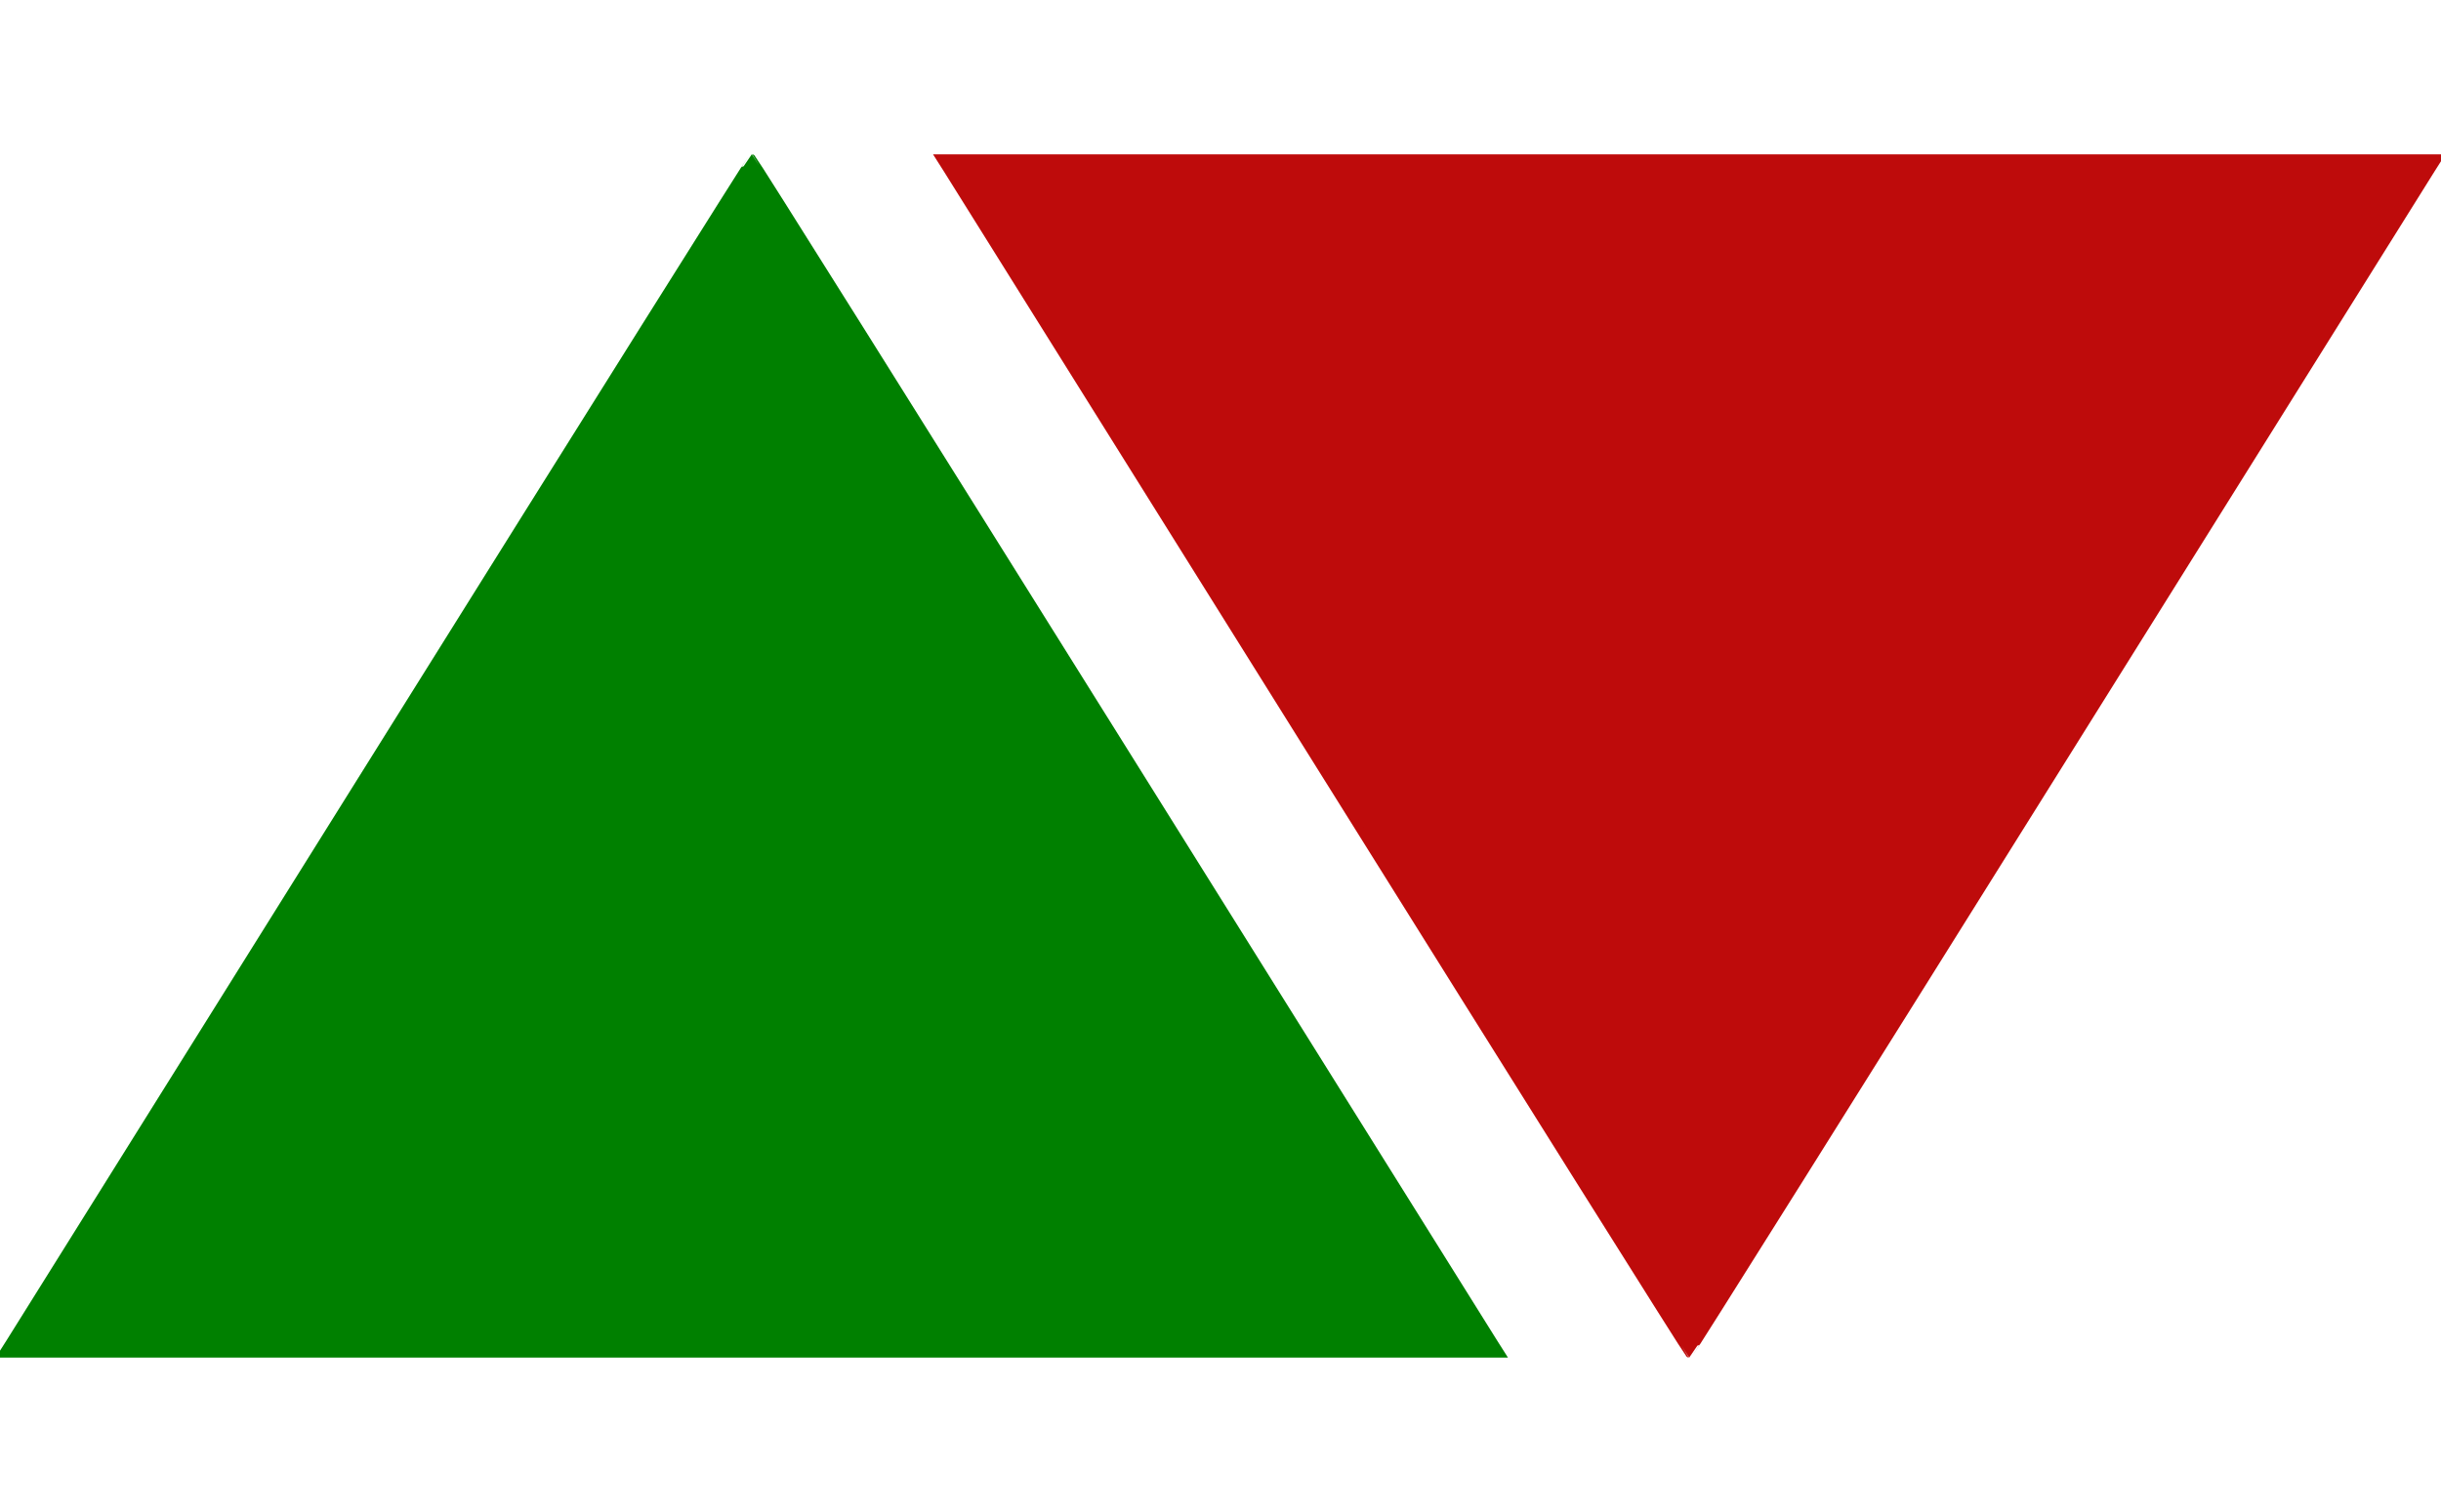
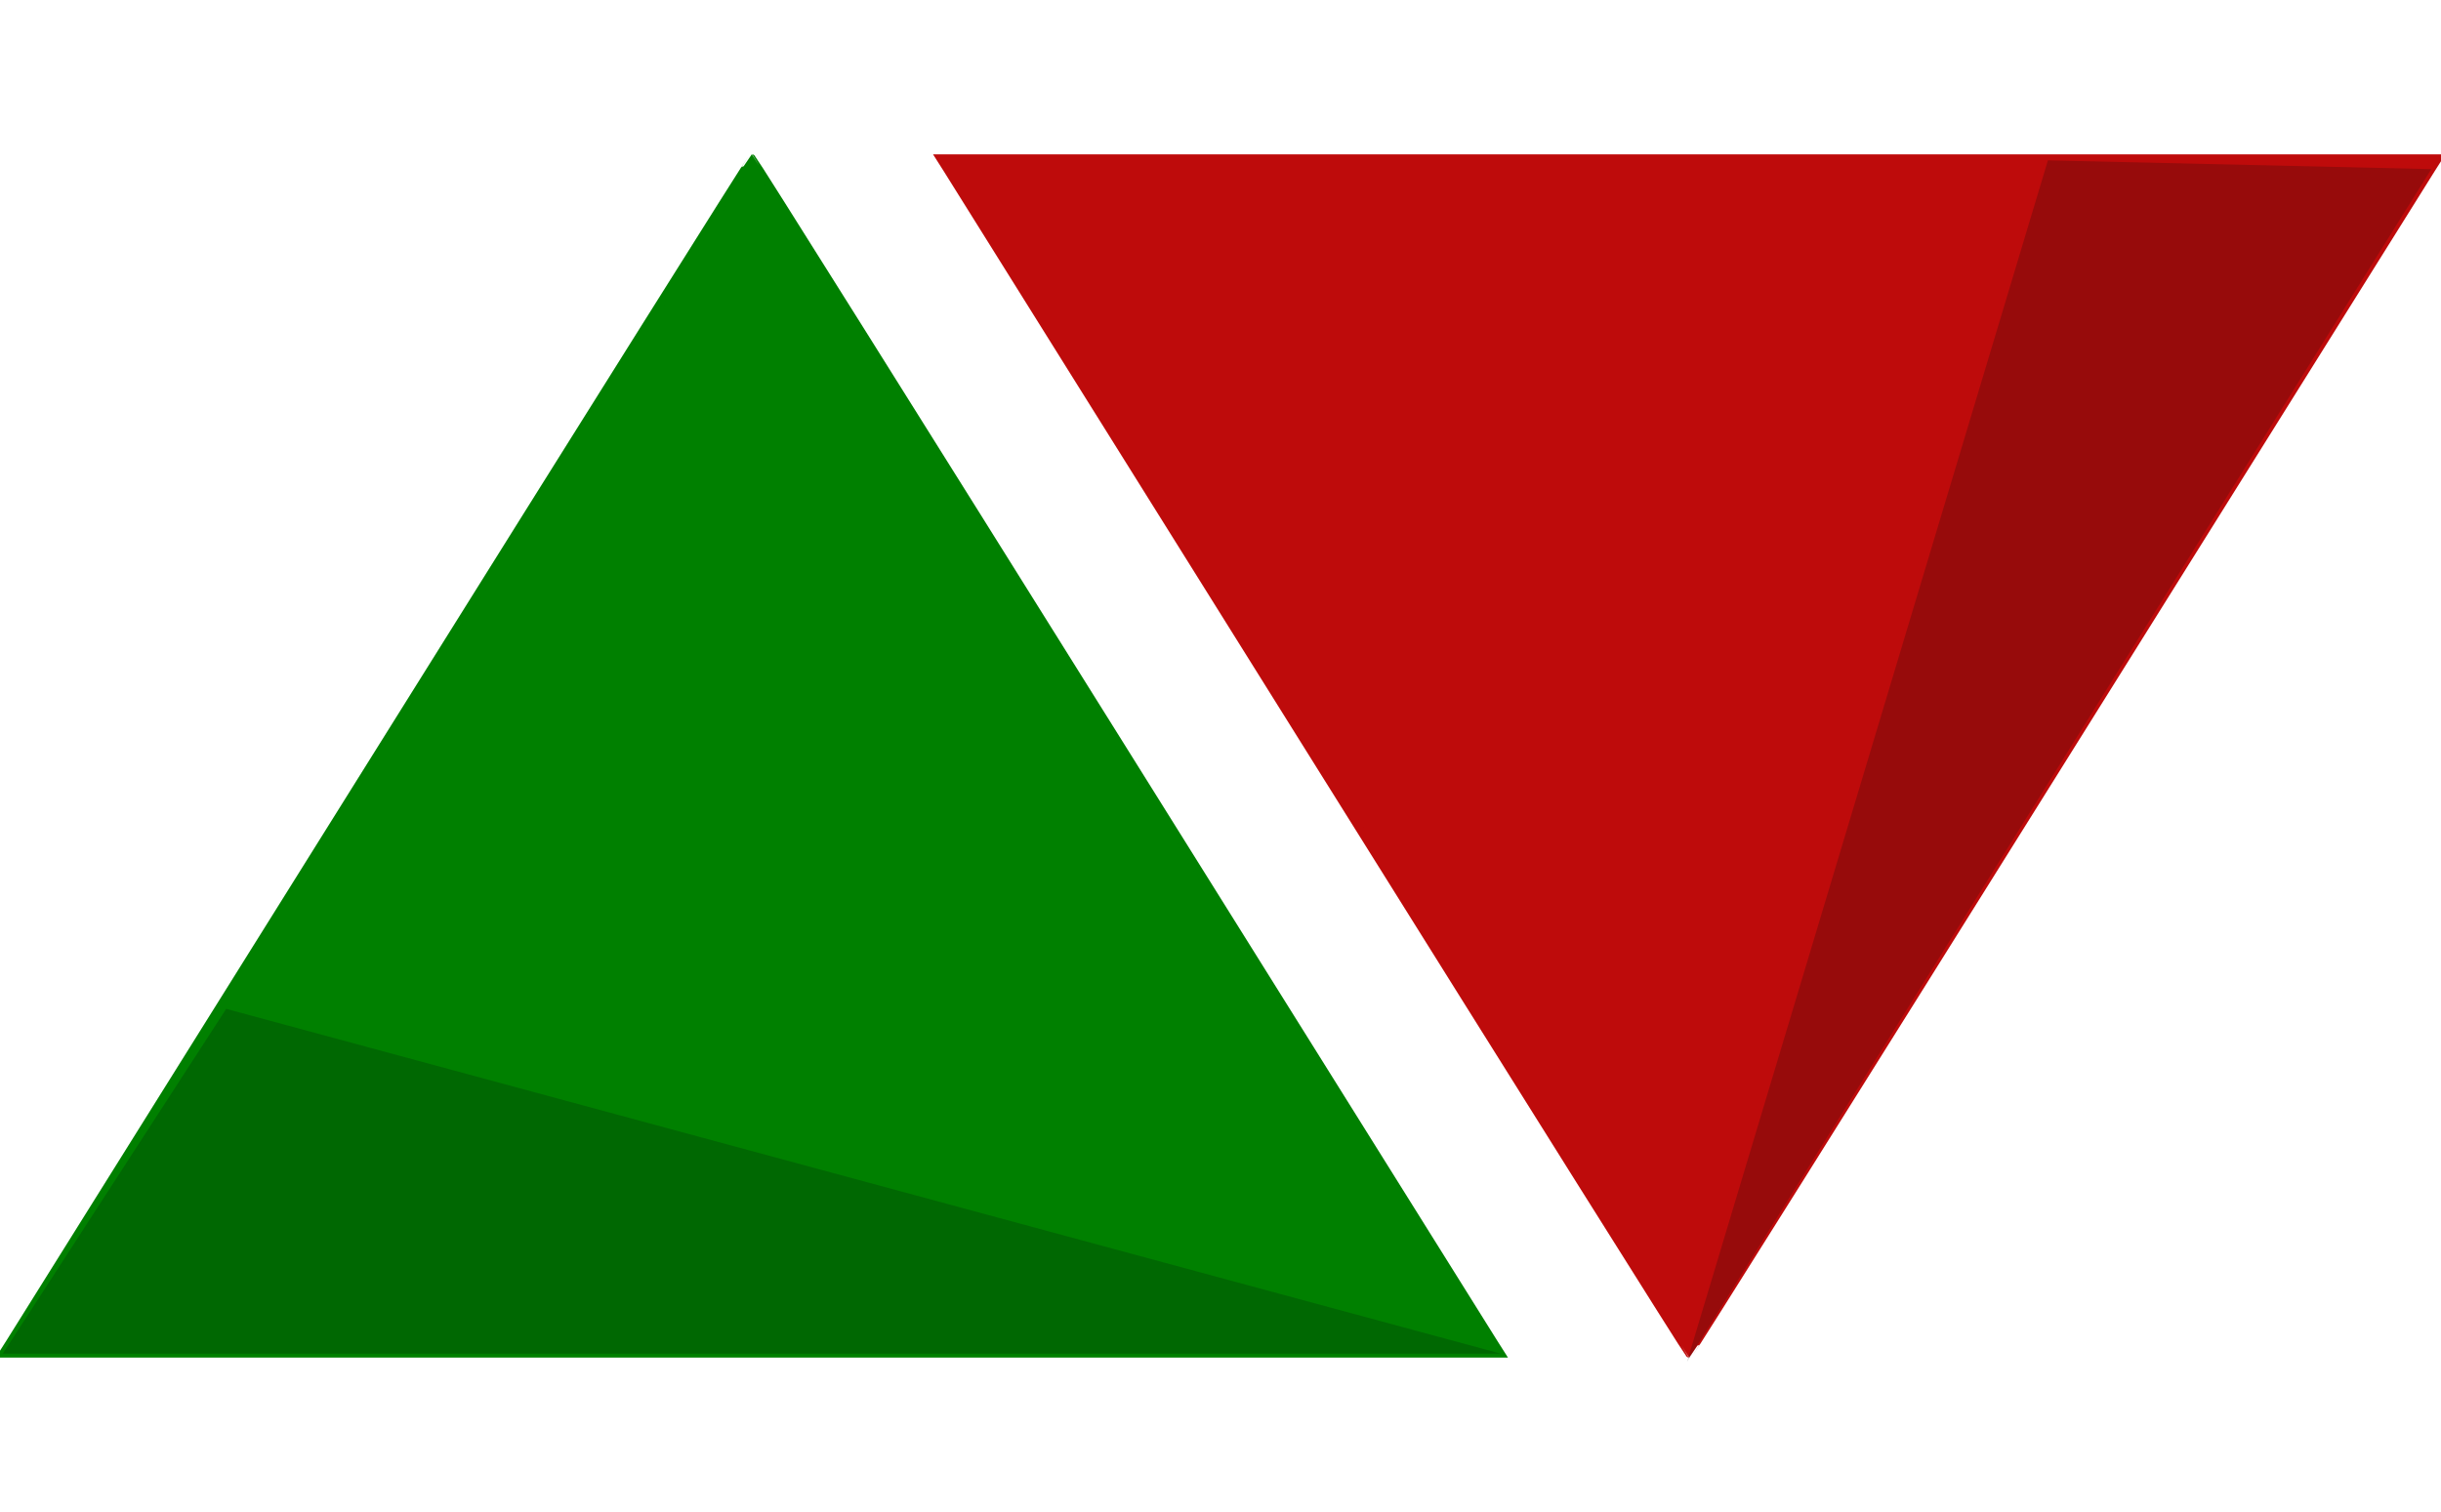
<svg xmlns="http://www.w3.org/2000/svg" height="20.167" viewBox="0 -960 1301.989 806.668" width="32.55" fill="#e8eaed" version="1.1" id="svg4">
  <defs id="defs8" />
  <path style="fill:#008000;fill-opacity:1;stroke:#008000;stroke-width:4.196;stroke-miterlimit:10;stroke-opacity:1" d="m 5.158,-243.563 c 2.024,-3.186 91.729,-146.69 199.344,-318.897 107.615,-172.207 196.037,-313.103 196.493,-313.103 0.456,0 88.878,140.897 196.493,313.103 107.615,172.207 197.32,315.71 199.344,318.897 l 3.68,5.793 H 400.994 1.478 Z" id="path1539" />
  <path style="fill:#be0b0b;fill-opacity:1;stroke:#be0b0b;stroke-width:4.196;stroke-miterlimit:10;stroke-opacity:1" d="m 1296.831,-869.77 c -2.024,3.186 -91.729,146.69 -199.344,318.897 -107.615,172.207 -196.037,313.103 -196.493,313.103 -0.456,0 -88.878,-140.897 -196.493,-313.103 -107.615,-172.207 -197.32,-315.71 -199.344,-318.897 l -3.68,-5.793 h 399.516 399.516 z" id="path1539-3" />
+   <path style="opacity:0.204;fill:#000b0b;fill-opacity:1;stroke:none;stroke-width:0;stroke-linecap:butt;stroke-linejoin:miter;stroke-miterlimit:4;stroke-dasharray:none;stroke-opacity:1" d="m 899.844,-233.484 192.481,-640.965 204.506,4.679 z" id="path854-3" />
+   <path style="opacity:0.204;fill:#000b0b;fill-opacity:1;stroke:none;stroke-width:0;stroke-linecap:butt;stroke-linejoin:miter;stroke-miterlimit:4;stroke-dasharray:none;stroke-opacity:1" d="M 800.51,-237.77 120.653,-421.729 1.478,-237.77 Z" id="path1607" />
</svg>
